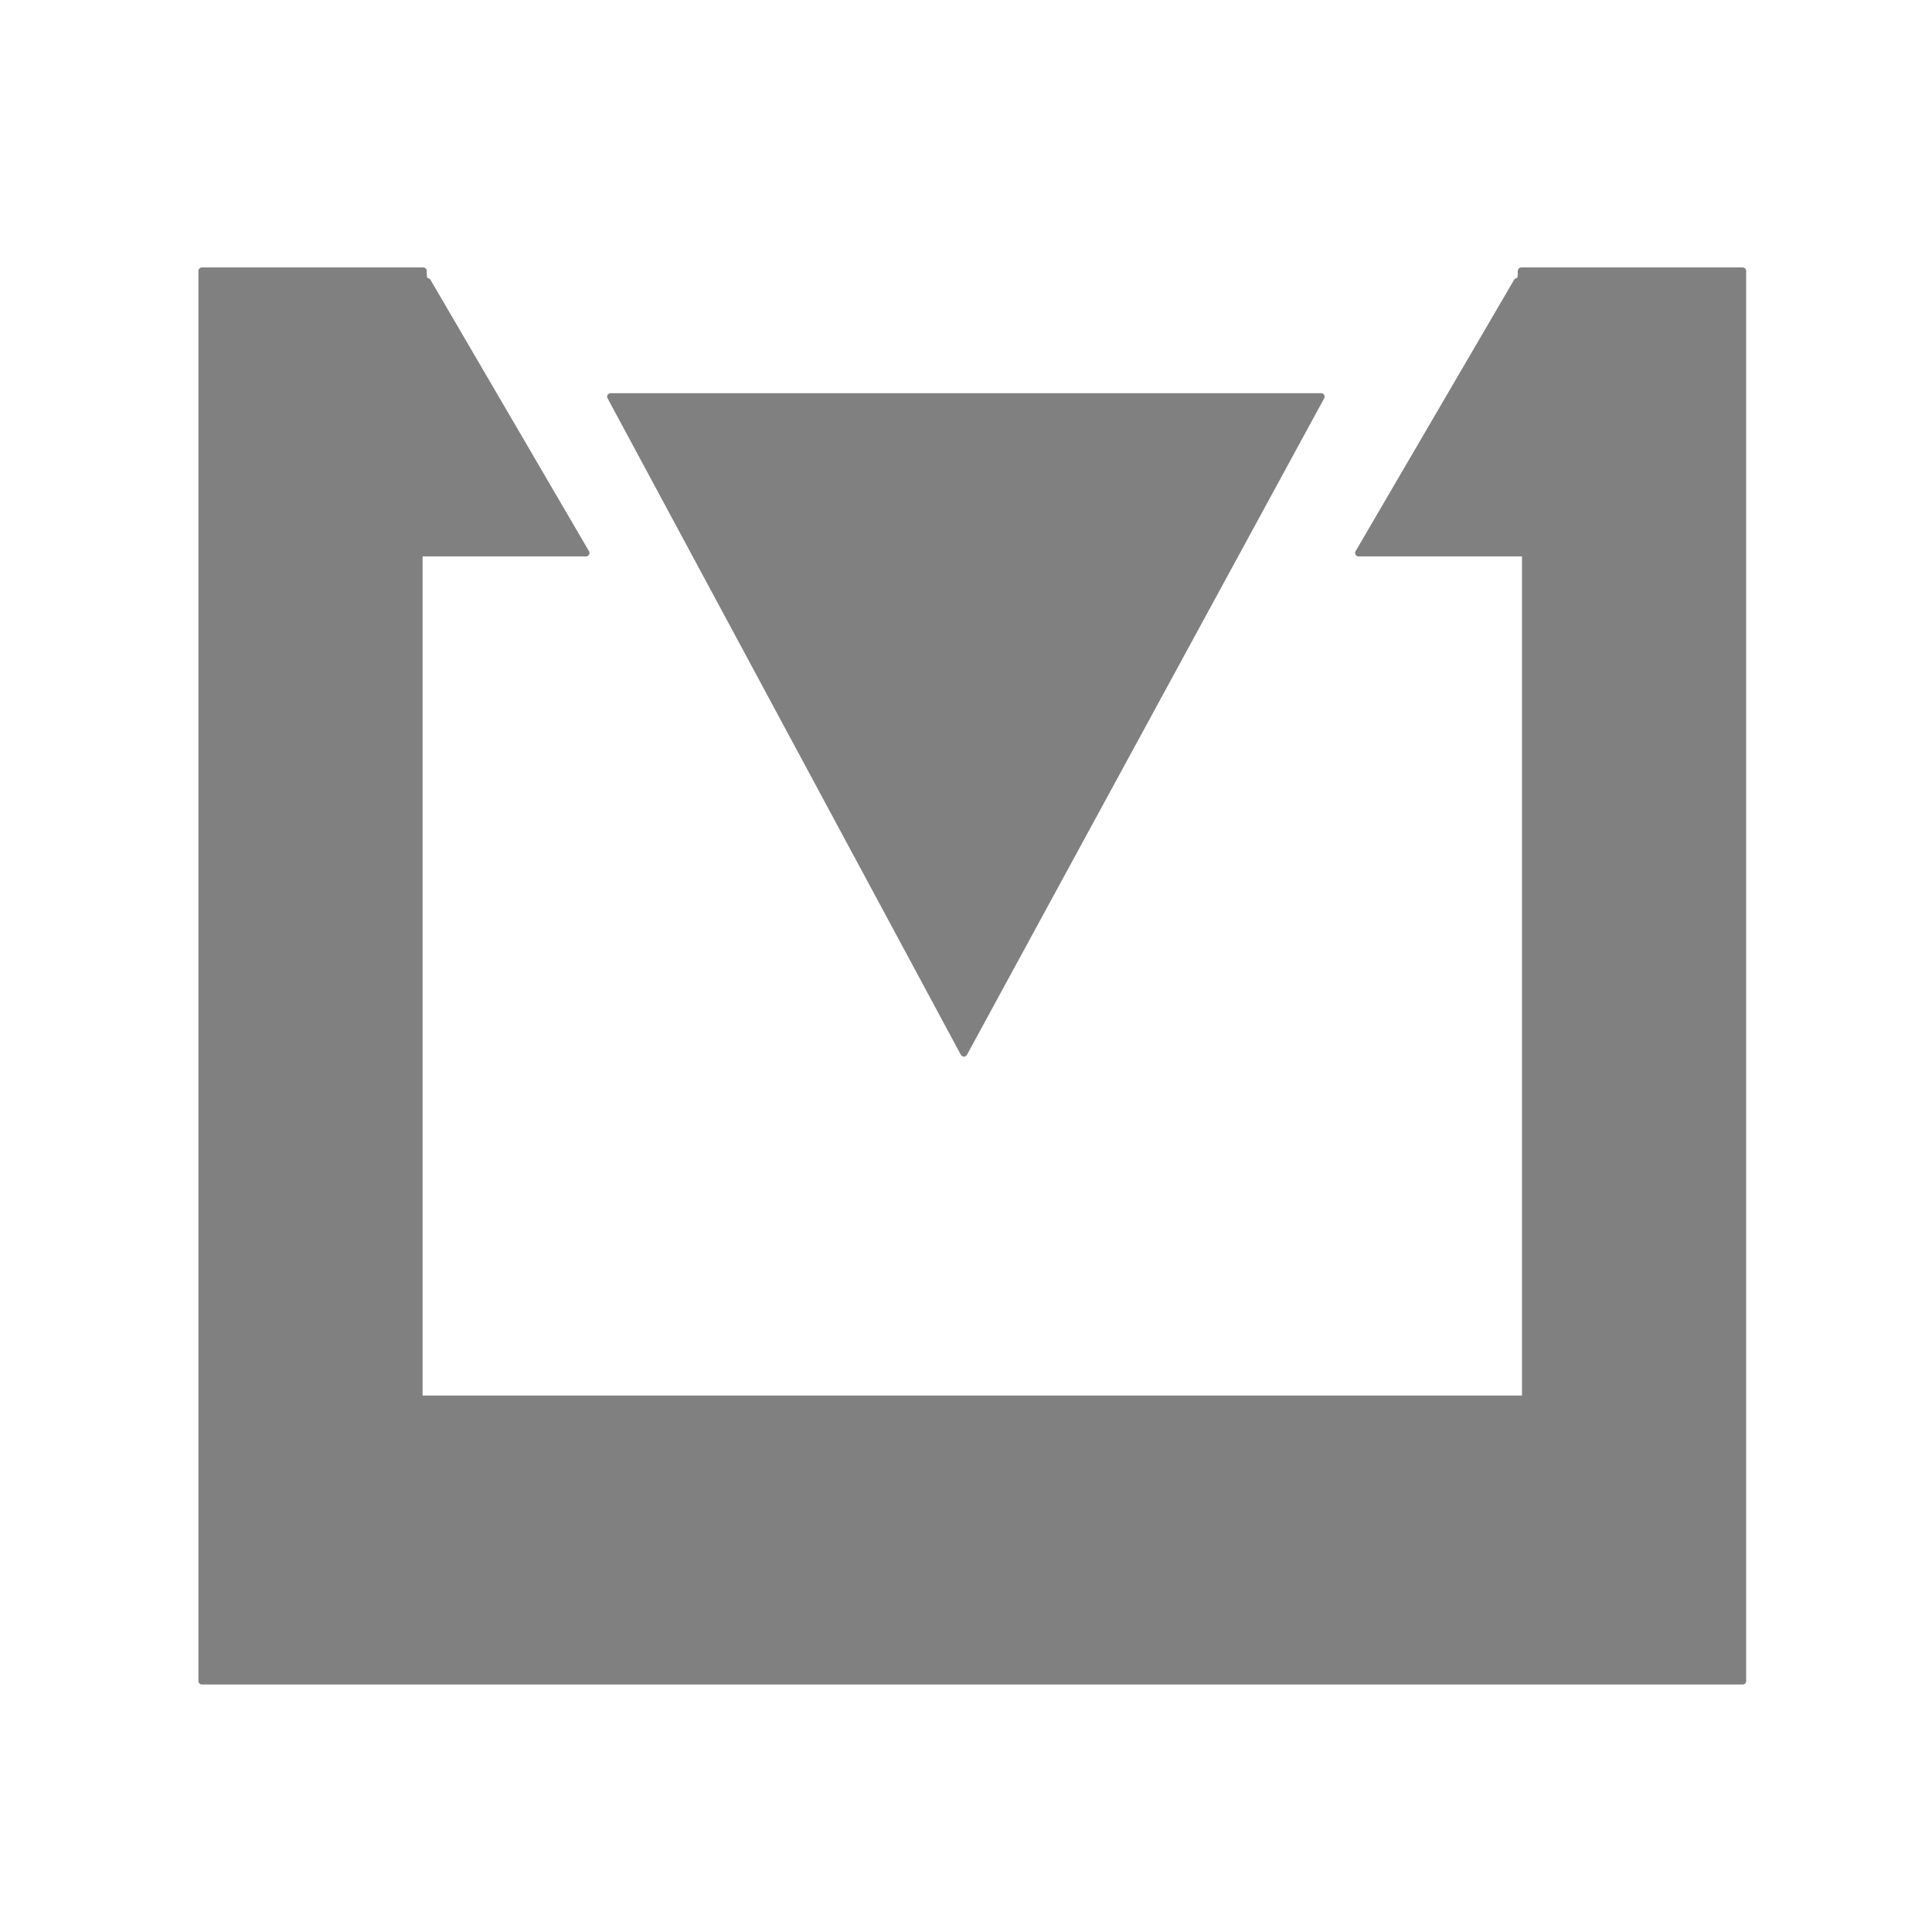
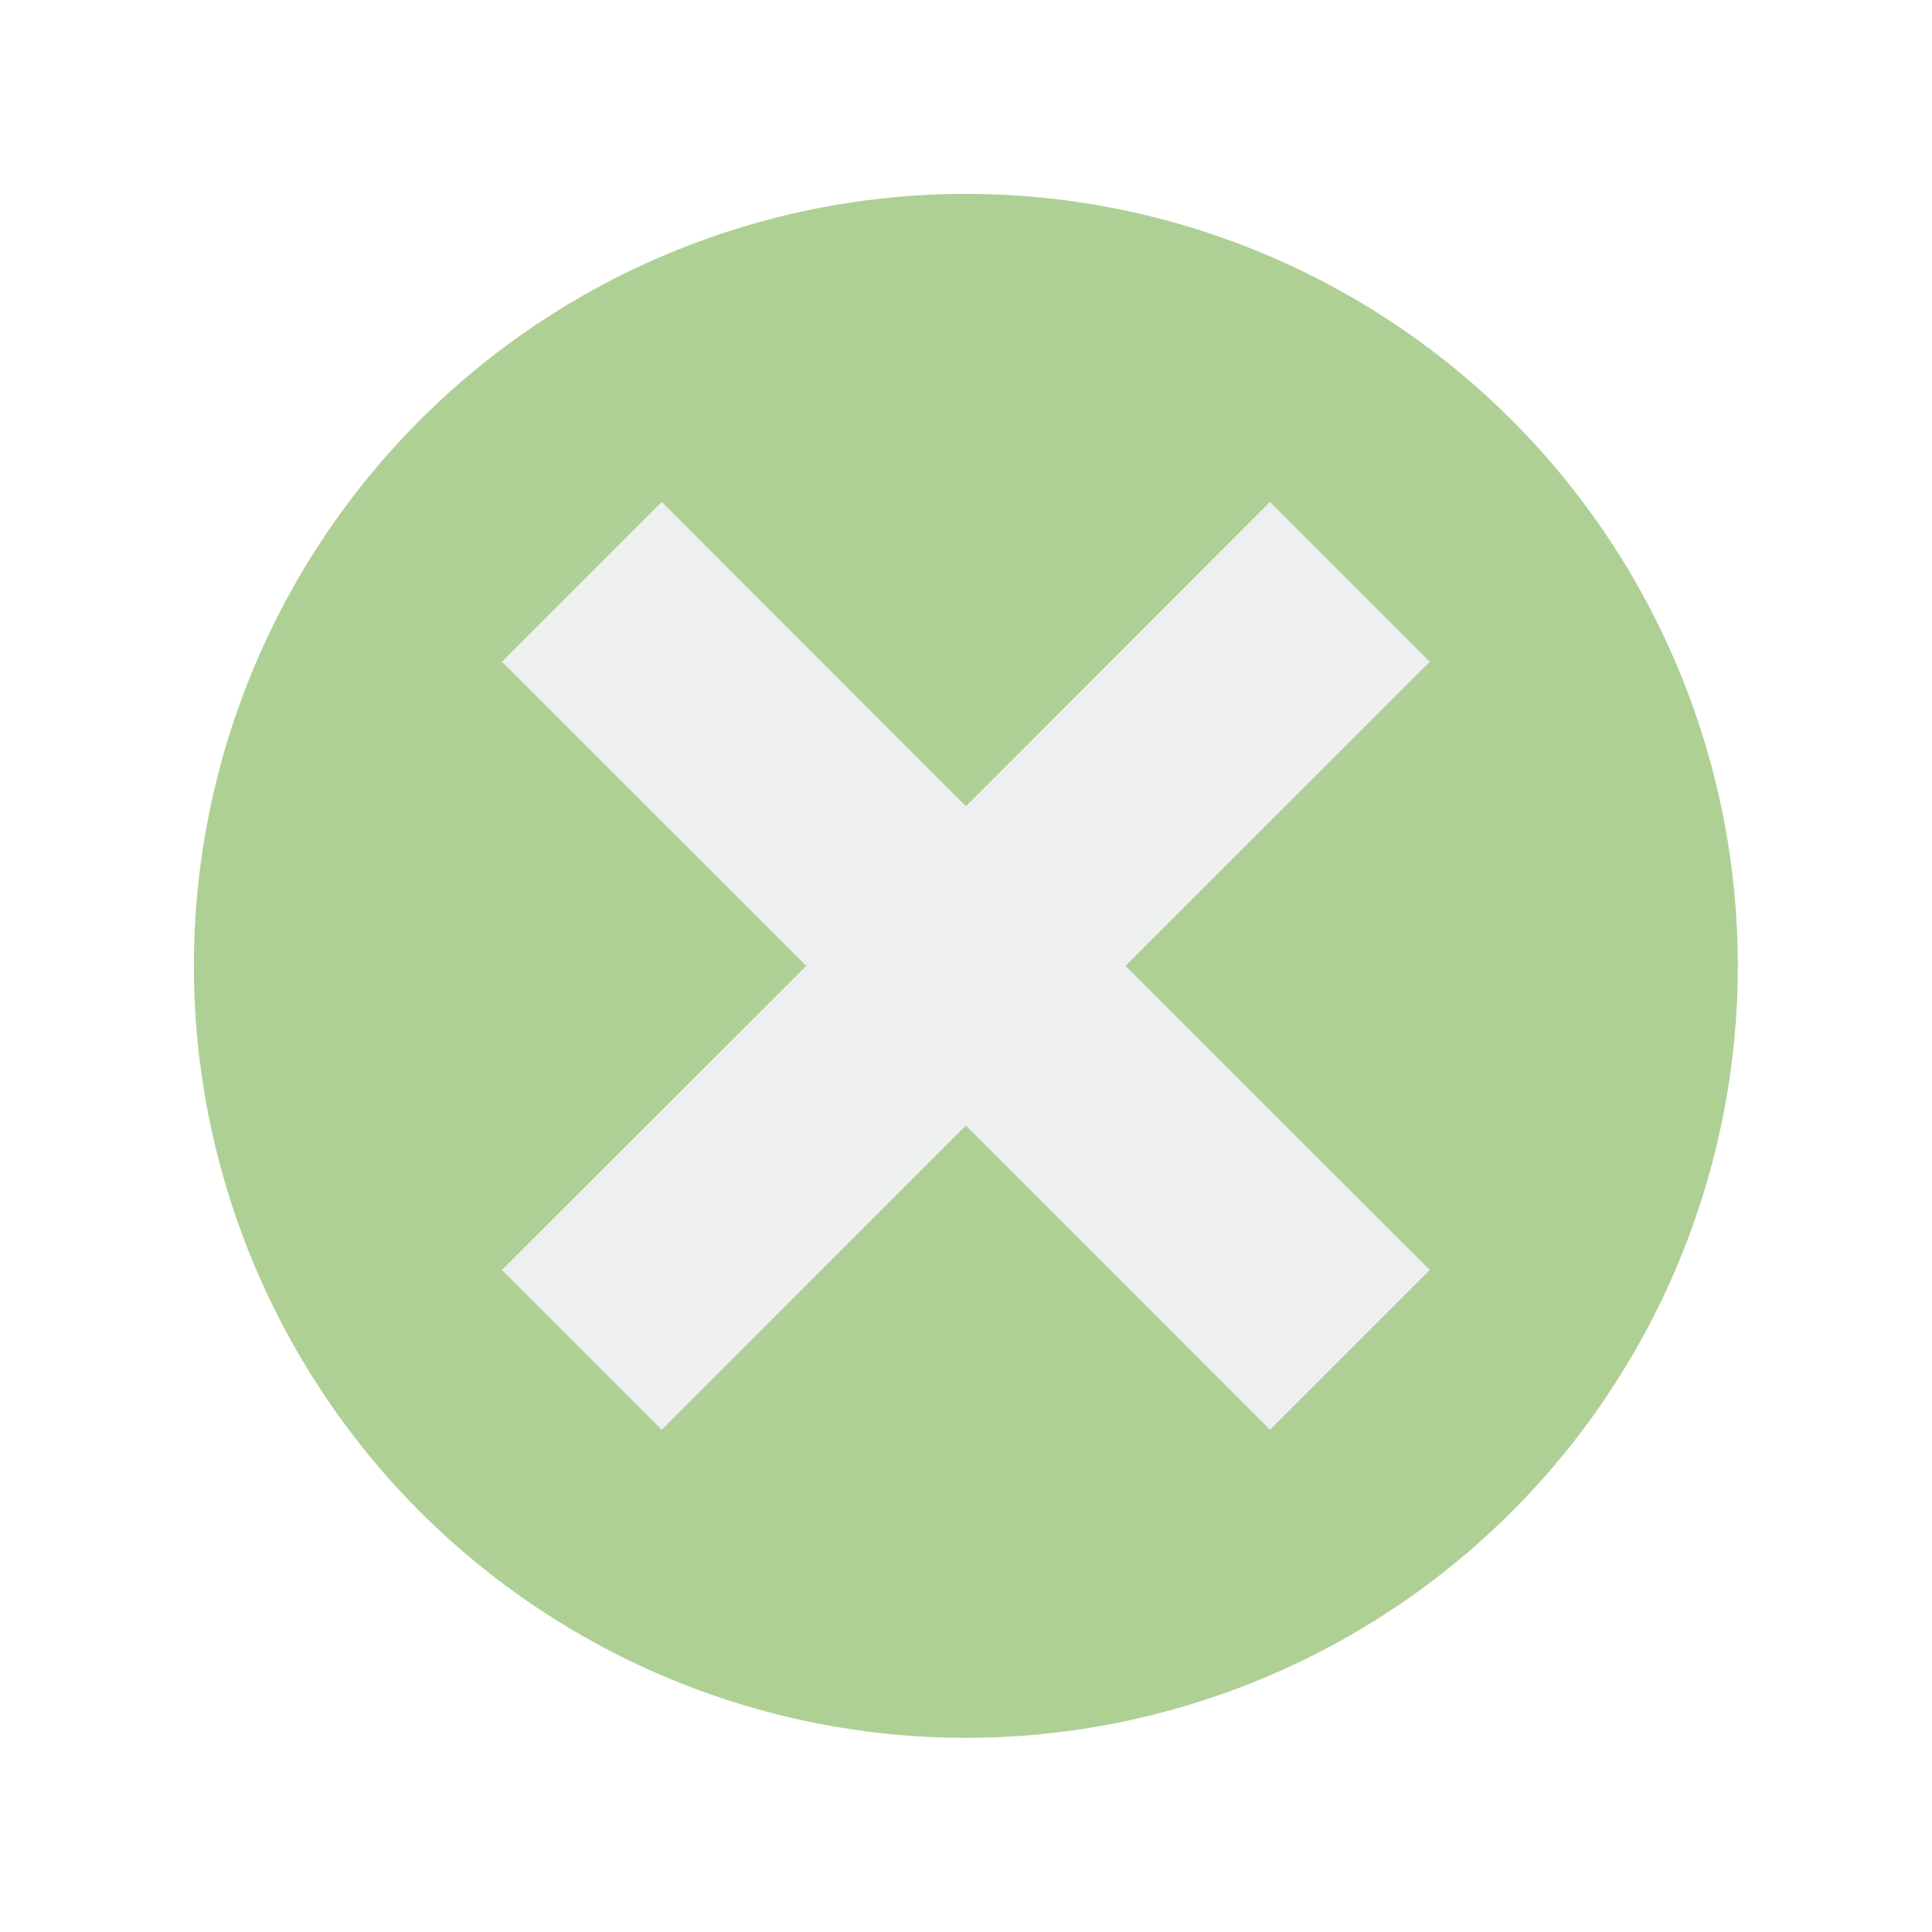
- <svg xmlns="http://www.w3.org/2000/svg" xmlns:ns1="http://xml.openoffice.org/svg/export" version="1.2" width="78.37mm" height="78.37mm" viewBox="0 0 7837 7837" preserveAspectRatio="xMidYMid" fill-rule="evenodd" stroke-width="28.222" stroke-linejoin="round" xml:space="preserve">
+ <svg xmlns="http://www.w3.org/2000/svg" xmlns:ns1="http://xml.openoffice.org/svg/export" version="1.2" width="135.73mm" height="135.73mm" viewBox="0 0 13573 13573" preserveAspectRatio="xMidYMid" fill-rule="evenodd" stroke-width="28.222" stroke-linejoin="round" xml:space="preserve">
  <defs class="ClipPathGroup">
    <clipPath id="presentation_clip_path" clipPathUnits="userSpaceOnUse">
-       <rect x="0" y="0" width="7837" height="7837" />
+       <rect x="0" y="0" width="13573" height="13573" />
    </clipPath>
    <clipPath id="presentation_clip_path_shrink" clipPathUnits="userSpaceOnUse">
-       <rect x="7" y="7" width="7822" height="7822" />
+       <rect x="13" y="13" width="13546" height="13546" />
    </clipPath>
  </defs>
  <defs class="TextShapeIndex">
    <g ns1:slide="id1" ns1:id-list="id3 id4" />
  </defs>
  <defs class="EmbeddedBulletChars">
    <g id="bullet-char-template-57356" transform="scale(0.0004882812,-0.0004882812)">
      <path d="M 580,1141 L 1163,571 580,0 -4,571 580,1141 Z" />
    </g>
    <g id="bullet-char-template-57354" transform="scale(0.0004882812,-0.0004882812)">
      <path d="M 8,1128 L 1137,1128 1137,0 8,0 8,1128 Z" />
    </g>
    <g id="bullet-char-template-10146" transform="scale(0.0004882812,-0.0004882812)">
      <path d="M 174,0 L 602,739 174,1481 1456,739 174,0 Z M 1358,739 L 309,1346 659,739 1358,739 Z" />
    </g>
    <g id="bullet-char-template-10132" transform="scale(0.0004882812,-0.0004882812)">
      <path d="M 2015,739 L 1276,0 717,0 1260,543 174,543 174,936 1260,936 717,1481 1274,1481 2015,739 Z" />
    </g>
    <g id="bullet-char-template-10007" transform="scale(0.0004882812,-0.0004882812)">
      <path d="M 0,-2 C -7,14 -16,27 -25,37 L 356,567 C 262,823 215,952 215,954 215,979 228,992 255,992 264,992 276,990 289,987 310,991 331,999 354,1012 L 381,999 492,748 772,1049 836,1024 860,1049 C 881,1039 901,1025 922,1006 886,937 835,863 770,784 769,783 710,716 594,584 L 774,223 C 774,196 753,168 711,139 L 727,119 C 717,90 699,76 672,76 641,76 570,178 457,381 L 164,-76 C 142,-110 111,-127 72,-127 30,-127 9,-110 8,-76 1,-67 -2,-52 -2,-32 -2,-23 -1,-13 0,-2 Z" />
    </g>
    <g id="bullet-char-template-10004" transform="scale(0.0004882812,-0.0004882812)">
      <path d="M 285,-33 C 182,-33 111,30 74,156 52,228 41,333 41,471 41,549 55,616 82,672 116,743 169,778 240,778 293,778 328,747 346,684 L 369,508 C 377,444 397,411 428,410 L 1163,1116 C 1174,1127 1196,1133 1229,1133 1271,1133 1292,1118 1292,1087 L 1292,965 C 1292,929 1282,901 1262,881 L 442,47 C 390,-6 338,-33 285,-33 Z" />
    </g>
    <g id="bullet-char-template-9679" transform="scale(0.0004882812,-0.0004882812)">
      <path d="M 813,0 C 632,0 489,54 383,161 276,268 223,411 223,592 223,773 276,916 383,1023 489,1130 632,1184 813,1184 992,1184 1136,1130 1245,1023 1353,916 1407,772 1407,592 1407,412 1353,268 1245,161 1136,54 992,0 813,0 Z" />
    </g>
    <g id="bullet-char-template-8226" transform="scale(0.0004882812,-0.0004882812)">
      <path d="M 346,457 C 273,457 209,483 155,535 101,586 74,649 74,723 74,796 101,859 155,911 209,963 273,989 346,989 419,989 480,963 531,910 582,859 608,796 608,723 608,648 583,586 532,535 482,483 420,457 346,457 Z" />
    </g>
    <g id="bullet-char-template-8211" transform="scale(0.0004882812,-0.0004882812)">
      <path d="M -4,459 L 1135,459 1135,606 -4,606 -4,459 Z" />
    </g>
    <g id="bullet-char-template-61548" transform="scale(0.0004882812,-0.0004882812)">
      <path d="M 173,740 C 173,903 231,1043 346,1159 462,1274 601,1332 765,1332 928,1332 1067,1274 1183,1159 1299,1043 1357,903 1357,740 1357,577 1299,437 1183,322 1067,206 928,148 765,148 601,148 462,206 346,322 231,437 173,577 173,740 Z" />
    </g>
  </defs>
  <g>
    <g id="id2" class="Master_Slide">
      <g id="bg-id2" class="Background" />
      <g id="bo-id2" class="BackgroundObjects" />
    </g>
  </g>
  <g class="SlideGroup">
    <g>
      <g id="container-id1">
        <g id="id1" class="Slide" clip-path="url(#presentation_clip_path)">
          <g class="Page">
            <g class="Group">
-               <g class="com.sun.star.drawing.PolyPolygonShape">
+               <g class="com.sun.star.drawing.ClosedBezierShape">
                <g id="id3">
-                   <rect class="BoundingBox" stroke="none" fill="none" x="2476" y="1608" width="2885" height="2666" />
-                   <path fill="rgb(128,128,128)" stroke="none" d="M 5359,1609 L 3910,4272 2477,1609 5359,1609 Z " />
-                   <path fill="none" stroke="rgb(128,128,128)" d="M 5359,1609 L 3910,4272 2477,1609 5359,1609 Z " />
+                   <rect class="BoundingBox" stroke="none" fill="none" x="1361" y="1361" width="10850" height="10850" />
+                   <path fill="rgb(175,208,149)" stroke="none" d="M 12209,6786 C 12209,7737 11958,8673 11482,9497 11006,10322 10322,11006 9497,11482 8673,11958 7737,12209 6786,12209 5834,12209 4898,11958 4074,11482 3249,11006 2565,10322 2089,9497 1613,8673 1362,7737 1362,6786 1362,5834 1613,4899 2089,4074 2565,3250 3249,2565 4074,2089 4898,1613 5834,1362 6786,1362 7737,1362 8673,1613 9497,2089 10322,2565 11006,3250 11482,4074 11958,4899 12209,5834 12209,6786 Z " />
                </g>
              </g>
-               <g class="com.sun.star.drawing.ClosedBezierShape">
+               <g class="com.sun.star.drawing.PolyPolygonShape">
                <g id="id4">
-                   <rect class="BoundingBox" stroke="none" fill="none" x="818" y="1098" width="6253" height="5723" />
-                   <path fill="rgb(128,128,128)" stroke="none" d="M 819,6819 L 819,1099 1717,1099 1717,1099 C 1717,1120 1717,1142 1734,1142 L 2377,2243 1700,2243 1700,5675 6188,5675 6188,2243 5511,2243 6154,1142 C 6171,1142 6171,1120 6171,1099 L 7069,1099 7069,6819 819,6819 Z " />
-                   <path fill="none" stroke="rgb(128,128,128)" d="M 819,6819 L 819,1099 1717,1099 1717,1099 C 1717,1120 1717,1142 1734,1142 L 2377,2243 1700,2243 1700,5675 6188,5675 6188,2243 5511,2243 6154,1142 C 6171,1142 6171,1120 6171,1099 L 7069,1099 7069,6819 819,6819 Z " />
+                   <rect class="BoundingBox" stroke="none" fill="none" x="3525" y="3525" width="6522" height="6522" />
+                   <path fill="rgb(237,239,241)" stroke="none" d="M 10045,4649 L 8922,3526 6786,5664 4649,3526 3526,4649 5664,6786 3526,8922 4649,10045 6786,7907 8922,10045 10045,8922 7907,6786 10045,4649 Z " />
                </g>
              </g>
            </g>
          </g>
        </g>
      </g>
    </g>
  </g>
</svg>
